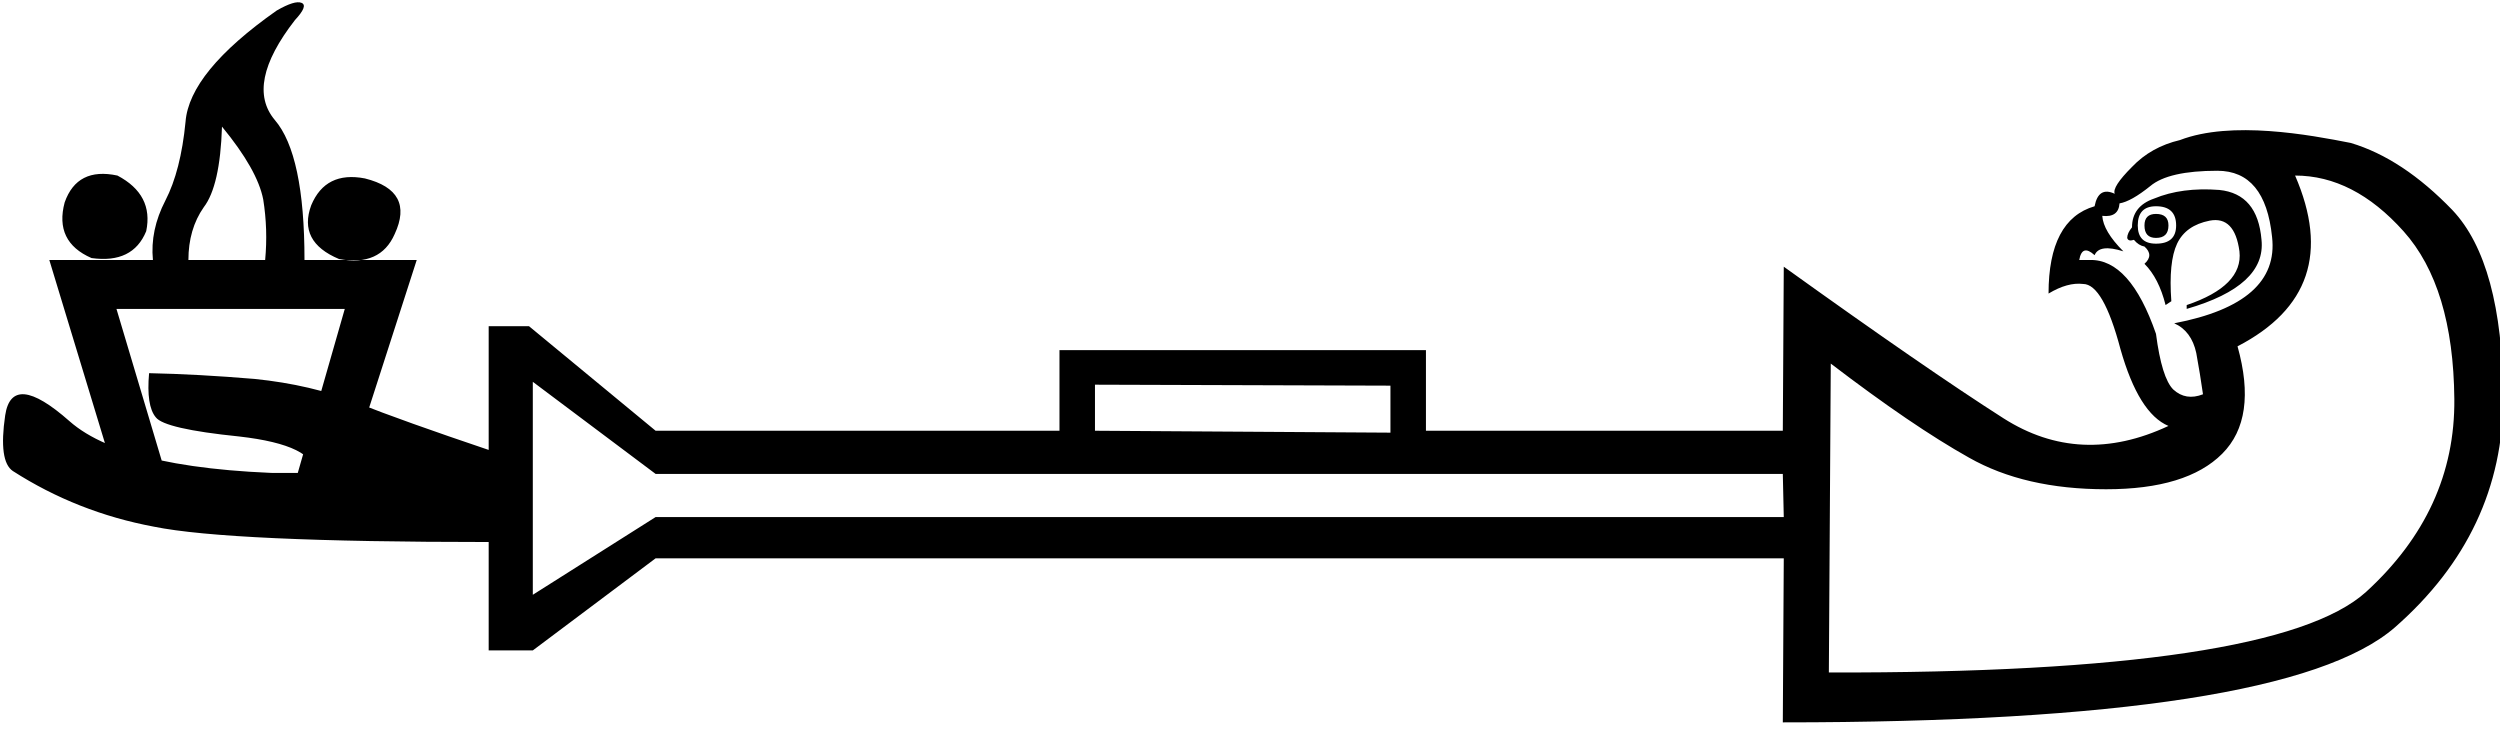
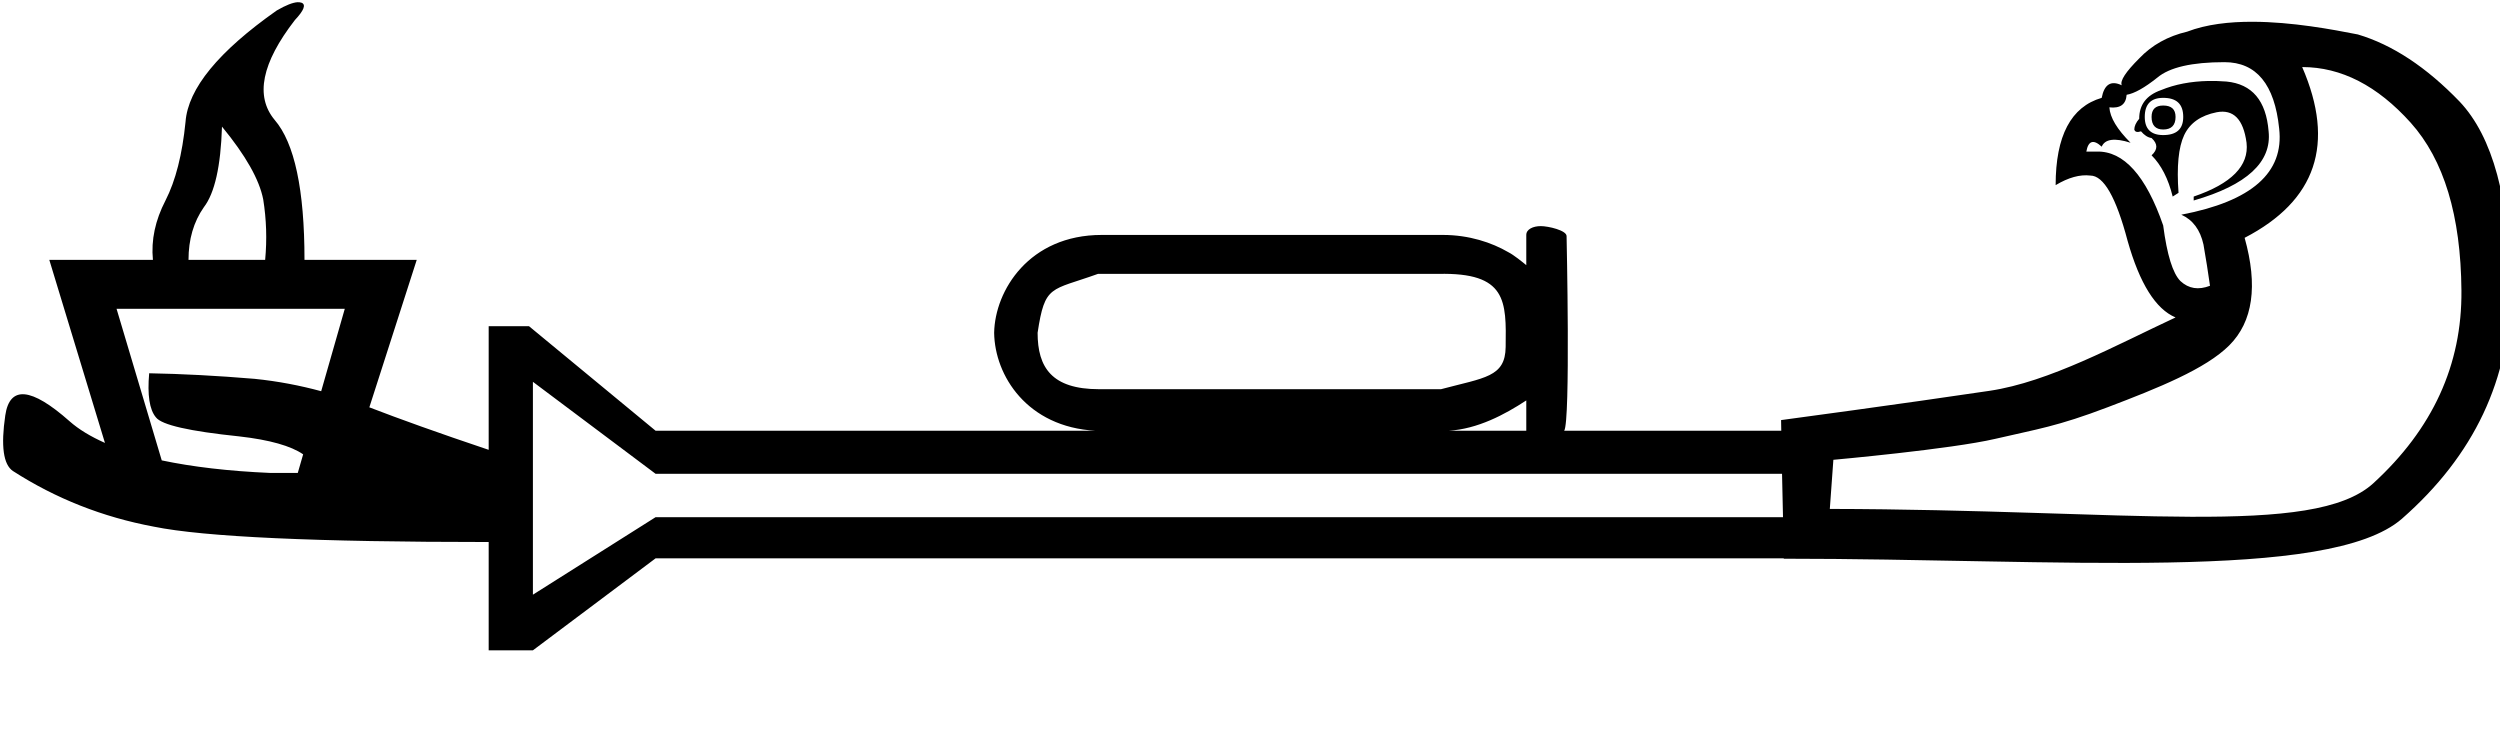
<svg xmlns="http://www.w3.org/2000/svg" width="26.06" height="7.66" version="1.1" id="svg4">
  <defs id="defs8" />
-   <path style="fill:#000000;stroke:none" d="m 5.554,3.98 v 2.22 l 1.28,-0.81 H 18.594 l -0.01,-0.45 H 6.834 Z m 5.86,0.03 v 0.48 l 3.08,0.02 v -0.49 z m 10.68,-1.89 c -0.007,0.1 -0.067,0.143 -0.18,0.13 0.007,0.107 0.08,0.23 0.22,0.37 -0.167,-0.053 -0.267,-0.04 -0.3,0.04 -0.087,-0.08 -0.14,-0.063 -0.16,0.05 h 0.11 c 0.28,-0.007 0.51,0.25 0.69,0.77 0.04,0.307 0.1,0.5 0.18,0.58 0.087,0.08 0.19,0.097 0.31,0.05 -0.02,-0.14 -0.043,-0.283 -0.07,-0.43 -0.033,-0.153 -0.11,-0.257 -0.23,-0.31 0.733,-0.14 1.073,-0.44 1.02,-0.9 -0.047,-0.46 -0.237,-0.69 -0.57,-0.69 -0.34,0 -0.573,0.053 -0.7,0.16 -0.133,0.107 -0.24,0.167 -0.32,0.18 z m -3.03,4.89 c 3.107,0.007 4.973,-0.273 5.6,-0.84 0.62,-0.567 0.927,-1.237 0.92,-2.01 -0.007,-0.78 -0.183,-1.363 -0.53,-1.75 -0.347,-0.387 -0.723,-0.58 -1.13,-0.58 0.347,0.8 0.147,1.393 -0.6,1.78 0.14,0.5 0.087,0.873 -0.16,1.12 -0.247,0.247 -0.65,0.37 -1.21,0.37 -0.567,0 -1.043,-0.11 -1.43,-0.33 -0.393,-0.22 -0.873,-0.547 -1.44,-0.98 z m 3.18,-4.51 c -0.04,0.013 -0.063,0.007 -0.07,-0.02 0,-0.033 0.017,-0.07 0.05,-0.11 0,-0.147 0.077,-0.247 0.23,-0.3 0.193,-0.08 0.42,-0.11 0.68,-0.09 0.267,0.027 0.413,0.2 0.44,0.52 0.033,0.32 -0.227,0.56 -0.78,0.72 v -0.04 c 0.393,-0.133 0.577,-0.32 0.55,-0.56 -0.033,-0.247 -0.137,-0.353 -0.31,-0.32 -0.167,0.033 -0.28,0.113 -0.34,0.24 -0.06,0.127 -0.08,0.327 -0.06,0.6 l -0.06,0.04 c -0.047,-0.187 -0.12,-0.33 -0.22,-0.43 0.067,-0.06 0.067,-0.12 0,-0.18 -0.04,-0.007 -0.077,-0.03 -0.11,-0.07 z m 0.23,-0.35 c -0.127,0 -0.19,0.067 -0.19,0.2 0,0.127 0.063,0.19 0.19,0.19 0.14,0 0.21,-0.063 0.21,-0.19 0,-0.133 -0.07,-0.2 -0.21,-0.2 z m 0.13,0.2 c 0,0.087 -0.043,0.13 -0.13,0.13 -0.08,0 -0.12,-0.043 -0.12,-0.13 0,-0.08 0.04,-0.12 0.12,-0.12 0.087,0 0.13,0.04 0.13,0.12 z m 1.9,-0.86 c 0.36,0.107 0.713,0.34 1.06,0.7 0.347,0.367 0.523,1.017 0.53,1.95 0,0.94 -0.377,1.74 -1.13,2.4 -0.76,0.66 -2.887,0.99 -6.38,0.99 l 0.01,-1.71 H 6.834 l -1.28,0.96 h -0.46 v -1.13 c -1.8,0 -2.963,-0.053 -3.49,-0.16 -0.533,-0.1 -1.023,-0.293 -1.47,-0.58 -0.1,-0.067 -0.127,-0.26 -0.08,-0.58 0.047,-0.313 0.27,-0.293 0.67,0.06 0.407,0.36 1.26,0.543 2.56,0.55 0,-0.2 -0.263,-0.33 -0.79,-0.39 -0.52,-0.053 -0.81,-0.12 -0.87,-0.2 -0.067,-0.08 -0.09,-0.233 -0.07,-0.46 0.34,0.007 0.707,0.027 1.1,0.06 0.393,0.04 0.75,0.123 1.07,0.25 0.32,0.127 0.777,0.29 1.37,0.49 v -1.29 h 0.42 l 1.32,1.09 h 4.21 v -0.84 h 3.82 v 0.84 h 3.72 l 0.01,-1.71 c 0.993,0.713 1.757,1.24 2.29,1.58 0.533,0.34 1.107,0.367 1.72,0.08 -0.207,-0.087 -0.373,-0.353 -0.5,-0.8 -0.12,-0.453 -0.25,-0.68 -0.39,-0.68 -0.107,-0.013 -0.227,0.02 -0.36,0.1 0,-0.513 0.16,-0.817 0.48,-0.91 0.027,-0.14 0.097,-0.183 0.21,-0.13 -0.02,-0.047 0.04,-0.14 0.18,-0.28 0.133,-0.14 0.3,-0.233 0.5,-0.28 0.536,-0.206 1.355,-0.054 1.78,0.03 z m -22.78,3.44 h 1.38 l 0.49,-1.71 h -2.38 z m -0.13,-2.22 c -0.02,-0.207 0.023,-0.413 0.13,-0.62 0.107,-0.207 0.177,-0.48 0.21,-0.82 0.027,-0.347 0.343,-0.733 0.95,-1.16 0.127,-0.073 0.213,-0.1 0.26,-0.08 0.047,0.02 0.023,0.08 -0.07,0.18 -0.347,0.447 -0.417,0.793 -0.21,1.04 0.207,0.24 0.31,0.727 0.31,1.46 h 1.17 l -0.87,2.7 h -2.14 l -0.82,-2.7 z m 0.37,0 h 0.8 c 0.02,-0.213 0.013,-0.423 -0.02,-0.63 -0.04,-0.207 -0.183,-0.46 -0.43,-0.76 -0.013,0.413 -0.077,0.693 -0.19,0.84 -0.107,0.153 -0.16,0.337 -0.16,0.55 z m -0.44,-0.3 c 0.053,-0.253 -0.047,-0.447 -0.3,-0.58 -0.28,-0.06 -0.463,0.033 -0.55,0.28 -0.073,0.273 0.02,0.467 0.28,0.58 0.287,0.04 0.477,-0.053 0.57,-0.28 z m 2.59,0.03 c 0.14,-0.3 0.037,-0.493 -0.31,-0.58 -0.273,-0.053 -0.46,0.04 -0.56,0.28 -0.093,0.253 0.003,0.44 0.29,0.56 0.287,0.053 0.48,-0.033 0.58,-0.26 z" id="path2" />
+   <path id="path2" style="fill:#000000;stroke:none" d="M 3.102 0.023 C 3.052 0.026 2.98 0.054 2.885 0.109 C 2.278 0.536 1.96 0.923 1.934 1.27 C 1.9 1.61 1.831 1.883 1.725 2.09 C 1.618 2.297 1.574 2.502 1.594 2.709 L 0.514 2.709 L 1.094 4.617 C 0.946 4.551 0.822 4.477 0.725 4.391 C 0.325 4.037 0.101 4.017 0.055 4.33 C 0.008 4.65 0.035 4.843 0.135 4.91 C 0.581 5.197 1.07 5.39 1.604 5.49 C 2.13 5.597 3.294 5.65 5.094 5.65 L 5.094 6.779 L 5.555 6.779 L 6.834 5.82 L 18.594 5.82 L 18.594 5.824 C 21.457 5.824 24.277 6.068 25.037 5.408 C 25.79 4.748 26.168 3.95 26.168 3.01 C 26.161 2.076 25.985 1.425 25.639 1.059 C 25.292 0.699 24.938 0.466 24.578 0.359 C 24.313 0.307 23.893 0.228 23.484 0.227 C 23.239 0.226 23 0.253 22.799 0.33 C 22.599 0.377 22.432 0.469 22.299 0.609 C 22.159 0.749 22.097 0.842 22.117 0.889 C 22.004 0.835 21.935 0.88 21.908 1.02 C 21.588 1.113 21.428 1.416 21.428 1.93 C 21.561 1.85 21.682 1.817 21.789 1.83 C 21.929 1.83 22.058 2.056 22.178 2.51 C 22.304 2.956 22.471 3.222 22.678 3.309 C 22.064 3.595 21.364 3.981 20.738 4.074 C 19.82 4.211 18.566 4.379 18.566 4.379 L 18.568 4.49 L 16.305 4.49 C 16.372 4.398 16.33 2.461 16.33 2.461 C 16.33 2.401 16.139 2.357 16.061 2.357 C 15.982 2.357 15.91 2.389 15.91 2.449 L 15.91 2.764 C 15.87 2.731 15.779 2.657 15.723 2.629 C 15.55 2.528 15.313 2.449 15.041 2.449 L 11.484 2.449 C 10.729 2.449 10.371 3.027 10.363 3.469 C 10.369 3.917 10.708 4.451 11.418 4.49 L 6.834 4.49 L 5.514 3.4 L 5.094 3.4 L 5.094 4.689 C 4.564 4.511 4.161 4.366 3.85 4.246 L 4.344 2.709 L 3.174 2.709 C 3.174 1.976 3.07 1.49 2.863 1.25 C 2.657 1.003 2.728 0.656 3.074 0.209 C 3.168 0.109 3.191 0.049 3.145 0.029 C 3.133 0.024 3.118 0.023 3.102 0.023 z M 23.188 0.648 C 23.521 0.648 23.711 0.88 23.758 1.34 C 23.811 1.8 23.472 2.098 22.738 2.238 C 22.858 2.292 22.935 2.395 22.969 2.549 C 22.995 2.695 23.017 2.839 23.037 2.979 C 22.917 3.025 22.815 3.01 22.729 2.93 C 22.649 2.85 22.589 2.656 22.549 2.35 C 22.369 1.83 22.137 1.573 21.857 1.58 L 21.748 1.58 C 21.768 1.467 21.822 1.449 21.908 1.529 C 21.942 1.449 22.042 1.435 22.209 1.488 C 22.069 1.348 21.995 1.226 21.988 1.119 C 22.102 1.132 22.161 1.088 22.168 0.988 C 22.248 0.975 22.355 0.915 22.488 0.809 C 22.615 0.702 22.848 0.648 23.188 0.648 z M 23.998 0.699 C 24.405 0.699 24.782 0.893 25.129 1.279 C 25.476 1.666 25.652 2.249 25.658 3.029 C 25.665 3.803 25.358 4.472 24.738 5.039 C 24.112 5.606 22.181 5.311 19.074 5.305 L 19.111 4.793 C 19.111 4.793 20.335 4.683 20.801 4.574 C 21.234 4.473 21.443 4.446 21.973 4.244 C 22.496 4.045 22.992 3.846 23.238 3.6 C 23.485 3.353 23.538 2.979 23.398 2.479 C 24.145 2.092 24.345 1.499 23.998 0.699 z M 23.02 0.844 C 22.837 0.848 22.672 0.879 22.527 0.939 C 22.374 0.993 22.299 1.092 22.299 1.238 C 22.265 1.278 22.248 1.316 22.248 1.35 C 22.255 1.376 22.278 1.382 22.318 1.369 C 22.352 1.409 22.388 1.433 22.428 1.439 C 22.494 1.499 22.494 1.559 22.428 1.619 C 22.528 1.719 22.602 1.862 22.648 2.049 L 22.709 2.01 C 22.689 1.736 22.708 1.535 22.768 1.408 C 22.828 1.282 22.941 1.203 23.107 1.17 C 23.281 1.137 23.385 1.242 23.418 1.488 C 23.445 1.728 23.261 1.915 22.867 2.049 L 22.867 2.09 C 23.421 1.93 23.682 1.689 23.648 1.369 C 23.622 1.049 23.476 0.876 23.209 0.85 C 23.144 0.845 23.08 0.843 23.02 0.844 z M 22.549 1.02 C 22.689 1.02 22.758 1.085 22.758 1.219 C 22.758 1.345 22.689 1.408 22.549 1.408 C 22.422 1.408 22.357 1.345 22.357 1.219 C 22.357 1.085 22.422 1.02 22.549 1.02 z M 22.549 1.1 C 22.469 1.1 22.428 1.139 22.428 1.219 C 22.428 1.305 22.469 1.35 22.549 1.35 C 22.635 1.35 22.678 1.305 22.678 1.219 C 22.678 1.139 22.635 1.1 22.549 1.1 z M 2.314 1.32 C 2.561 1.62 2.704 1.873 2.744 2.08 C 2.777 2.287 2.784 2.496 2.764 2.709 L 1.965 2.709 C 1.965 2.496 2.018 2.313 2.125 2.16 C 2.238 2.013 2.301 1.734 2.314 1.32 z M 11.445 2.855 L 14.994 2.855 C 15.707 2.839 15.702 3.135 15.695 3.617 C 15.691 3.932 15.475 3.936 15.021 4.057 L 11.457 4.057 C 10.963 4.057 10.816 3.83 10.816 3.469 C 10.892 2.963 10.951 3.033 11.445 2.855 z M 1.215 3.219 L 3.594 3.219 L 3.348 4.078 C 3.13 4.019 2.9 3.974 2.654 3.949 C 2.261 3.916 1.895 3.897 1.555 3.891 C 1.535 4.117 1.558 4.27 1.625 4.35 C 1.685 4.43 1.974 4.495 2.494 4.549 C 2.813 4.585 3.034 4.649 3.16 4.736 L 3.104 4.93 L 2.818 4.93 C 2.38 4.911 2.003 4.866 1.686 4.799 L 1.215 3.219 z M 5.555 3.98 L 6.834 4.939 L 18.576 4.939 L 18.586 5.391 L 6.834 5.391 L 5.555 6.199 L 5.555 3.98 z M 15.91 4.174 L 15.91 4.49 L 15.102 4.49 C 15.404 4.471 15.683 4.323 15.91 4.174 z " />
</svg>
